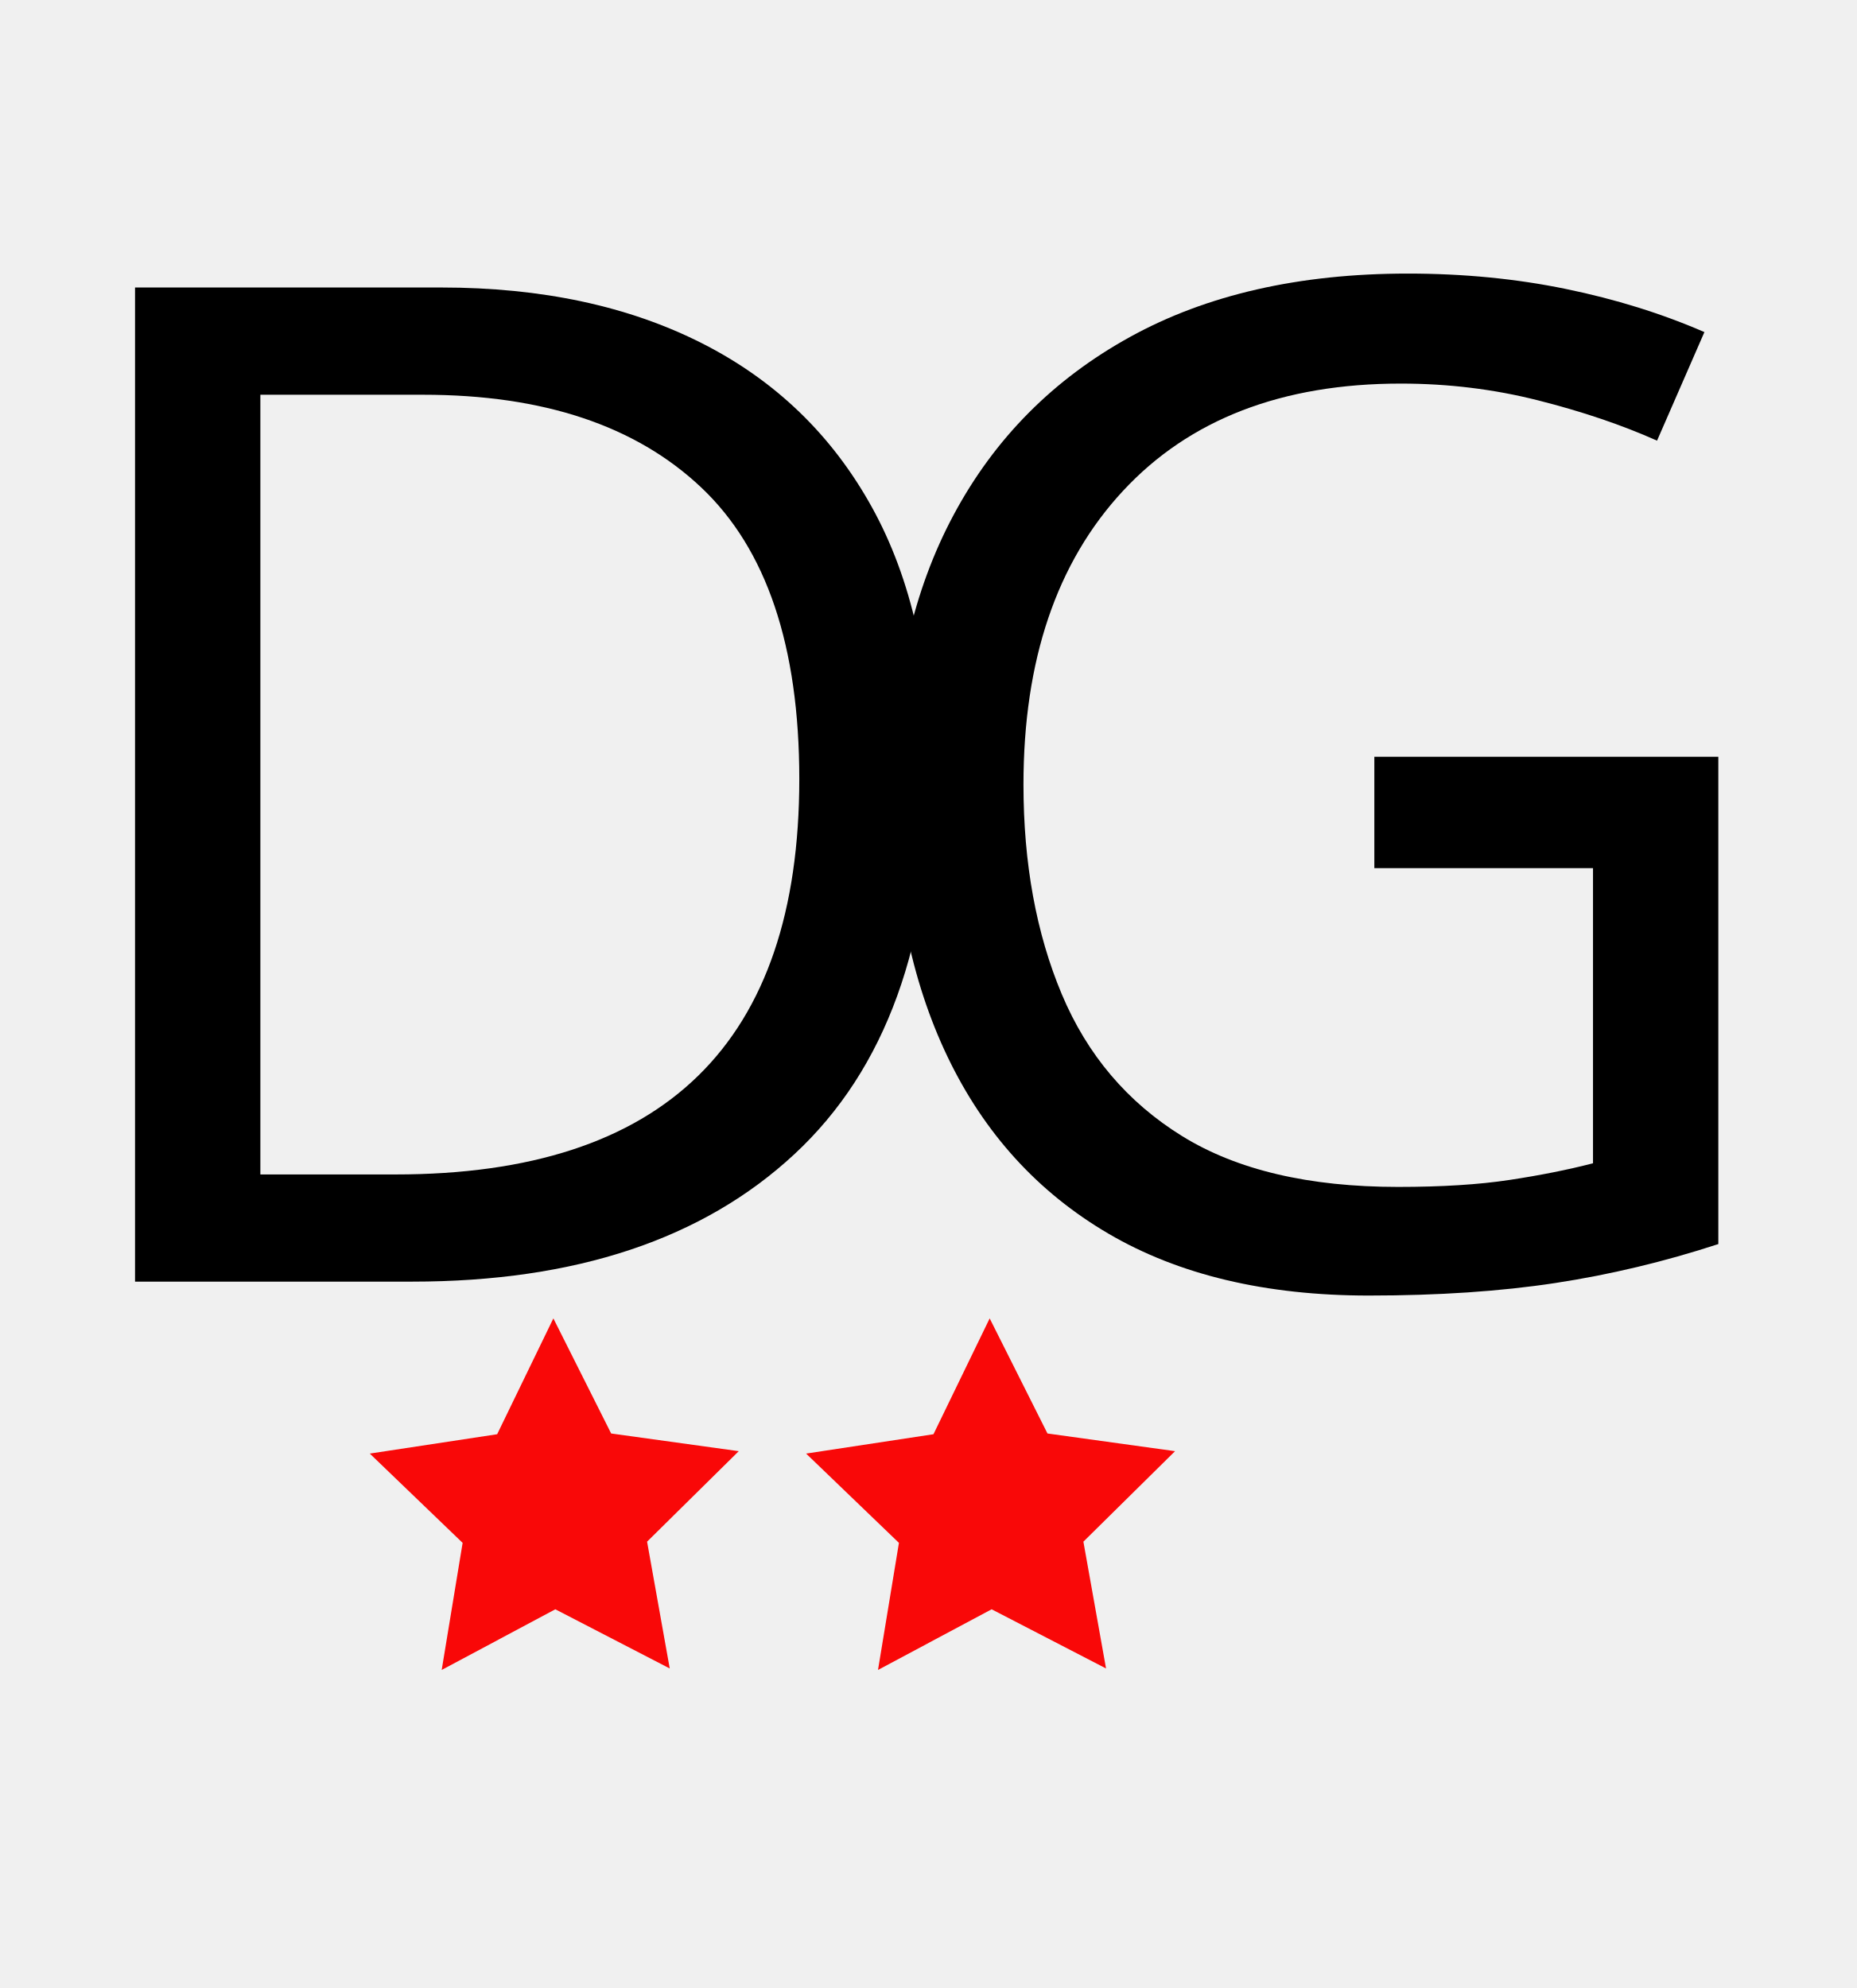
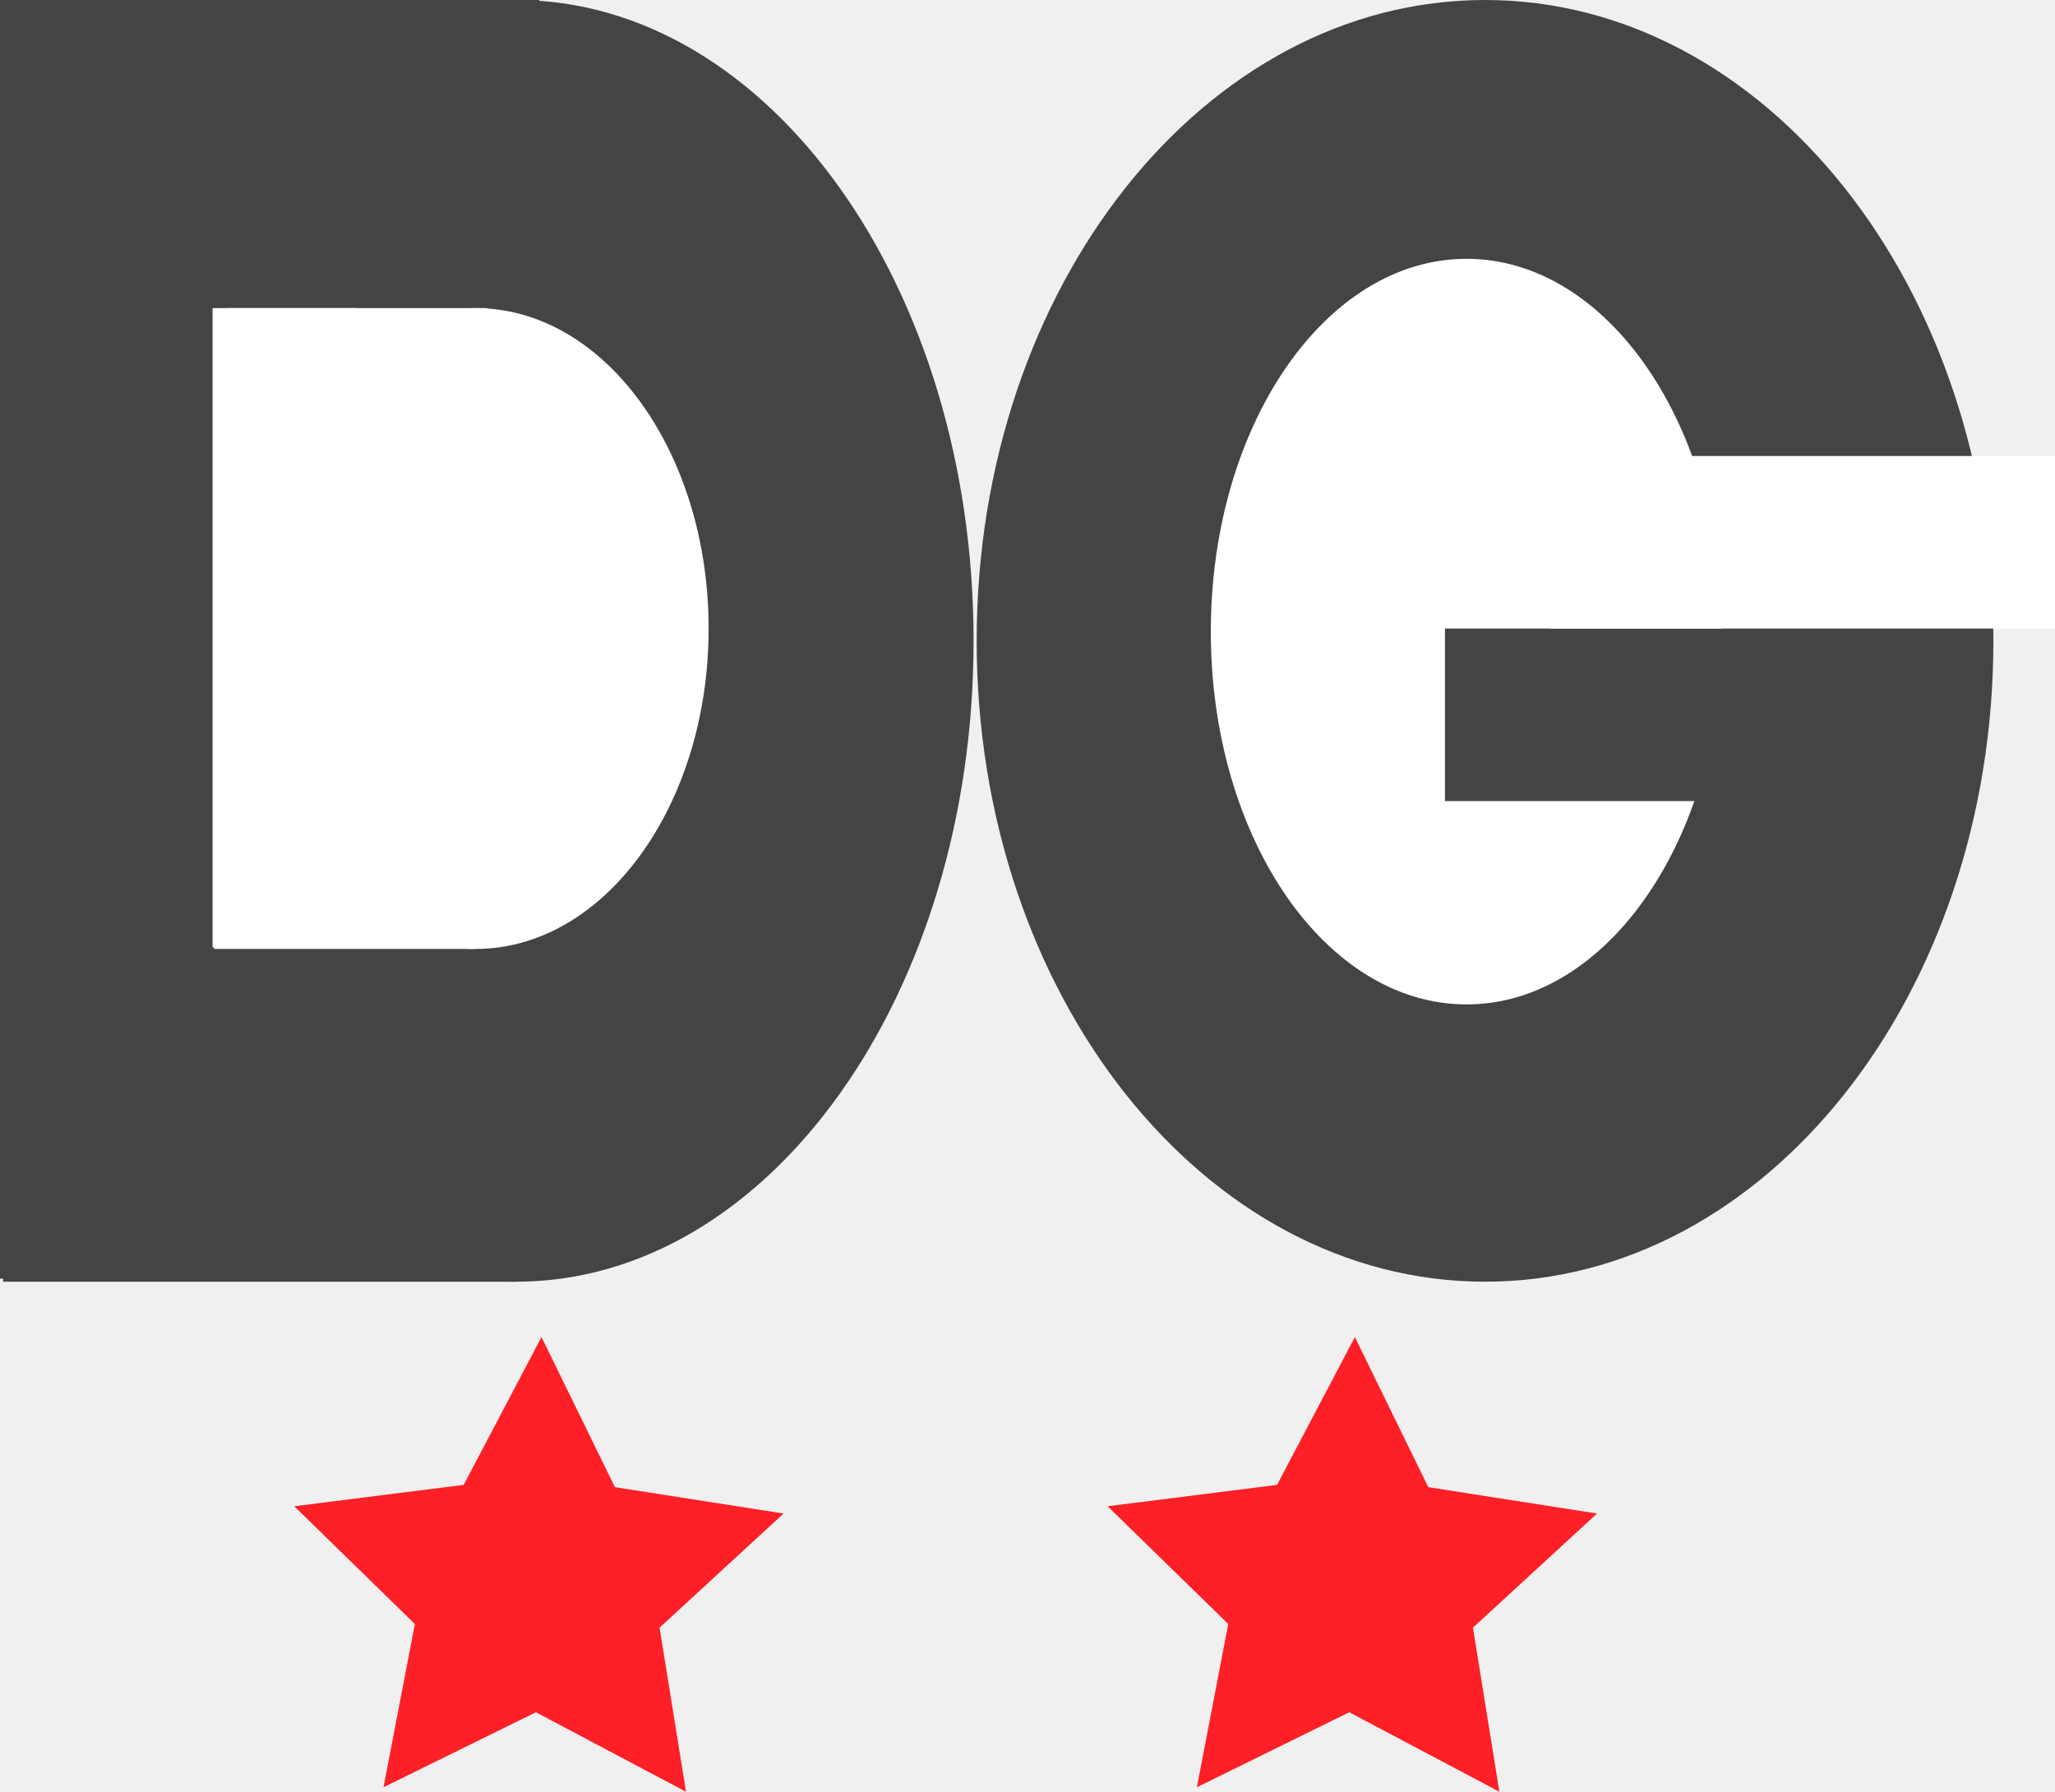
- <svg xmlns="http://www.w3.org/2000/svg" id="Layer_1" data-name="Layer 1" viewBox="0 0 400 428.35">
+ <svg xmlns="http://www.w3.org/2000/svg" id="Layer_1" data-name="Layer 1" viewBox="0 0 333.5 290.77">
  <defs>
-     <style>.cls-1{font-size:300px;font-family:MarkerFelt-Wide, Marker Felt;}.cls-2{letter-spacing:0.04em;}.cls-3{fill:#f90808;}</style>
+     <style>.cls-1{fill:#444;}.cls-2{fill:#fff;}.cls-3{fill:#ff1f26;}</style>
  </defs>
-   <text class="cls-1" transform="translate(0 276.15)">
-     <tspan class="cls-2">D</tspan>
-     <tspan x="174" y="0">G</tspan>
-   </text>
-   <polygon class="cls-3" points="144.29 359.5 119.64 346.75 95.16 359.82 99.67 332.44 79.67 313.2 107.11 309.03 119.22 284.07 131.67 308.87 159.16 312.68 139.41 332.18 144.29 359.5" />
-   <polygon class="cls-3" points="238.29 359.5 213.64 346.75 189.16 359.82 193.67 332.44 173.67 313.2 201.11 309.03 213.22 284.07 225.67 308.87 253.16 312.68 233.41 332.18 238.29 359.5" />
+   <rect class="cls-1" width="46" height="207.5" />
+   <ellipse class="cls-1" cx="83.75" cy="104" rx="74.25" ry="104" />
+   <rect class="cls-1" x="75.5" y="32.5" width="16" height="83" transform="translate(120 -75.5) rotate(90)" />
+   <rect class="cls-1" x="71.5" y="224.5" width="16" height="83" transform="translate(308 120.5) rotate(90)" />
+   <rect class="cls-2" x="34.5" y="50" width="23.44" height="103.75" />
+   <ellipse class="cls-2" cx="77.17" cy="102" rx="37.83" ry="52" />
+   <rect class="cls-2" x="91.44" y="98.86" width="8" height="42.29" transform="translate(177.94 -41.44) rotate(90)" />
+   <rect class="cls-2" x="89.4" y="194.86" width="8" height="42.29" transform="translate(271.9 56.6) rotate(90)" />
+   <ellipse class="cls-1" cx="241" cy="104" rx="82.5" ry="104" />
+   <ellipse class="cls-2" cx="238" cy="102.5" rx="41.5" ry="60.5" />
+   <rect class="cls-1" x="234.5" y="102" width="82" height="28" />
+   <rect class="cls-2" x="251.5" y="74" width="82" height="28" />
+   <polygon class="cls-3" points="111.33 290.77 86.97 277.87 62.24 290.04 67.33 263.55 47.75 244.44 75.25 240.97 87.88 216.98 99.79 241.34 127.17 245.62 107.04 264.14 111.33 290.77" />
+   <polygon class="cls-3" points="243.33 290.77 218.97 277.87 194.24 290.04 199.33 263.55 179.75 244.44 207.25 240.97 219.88 216.98 231.79 241.34 259.18 245.62 239.04 264.14 243.33 290.77" />
</svg>
